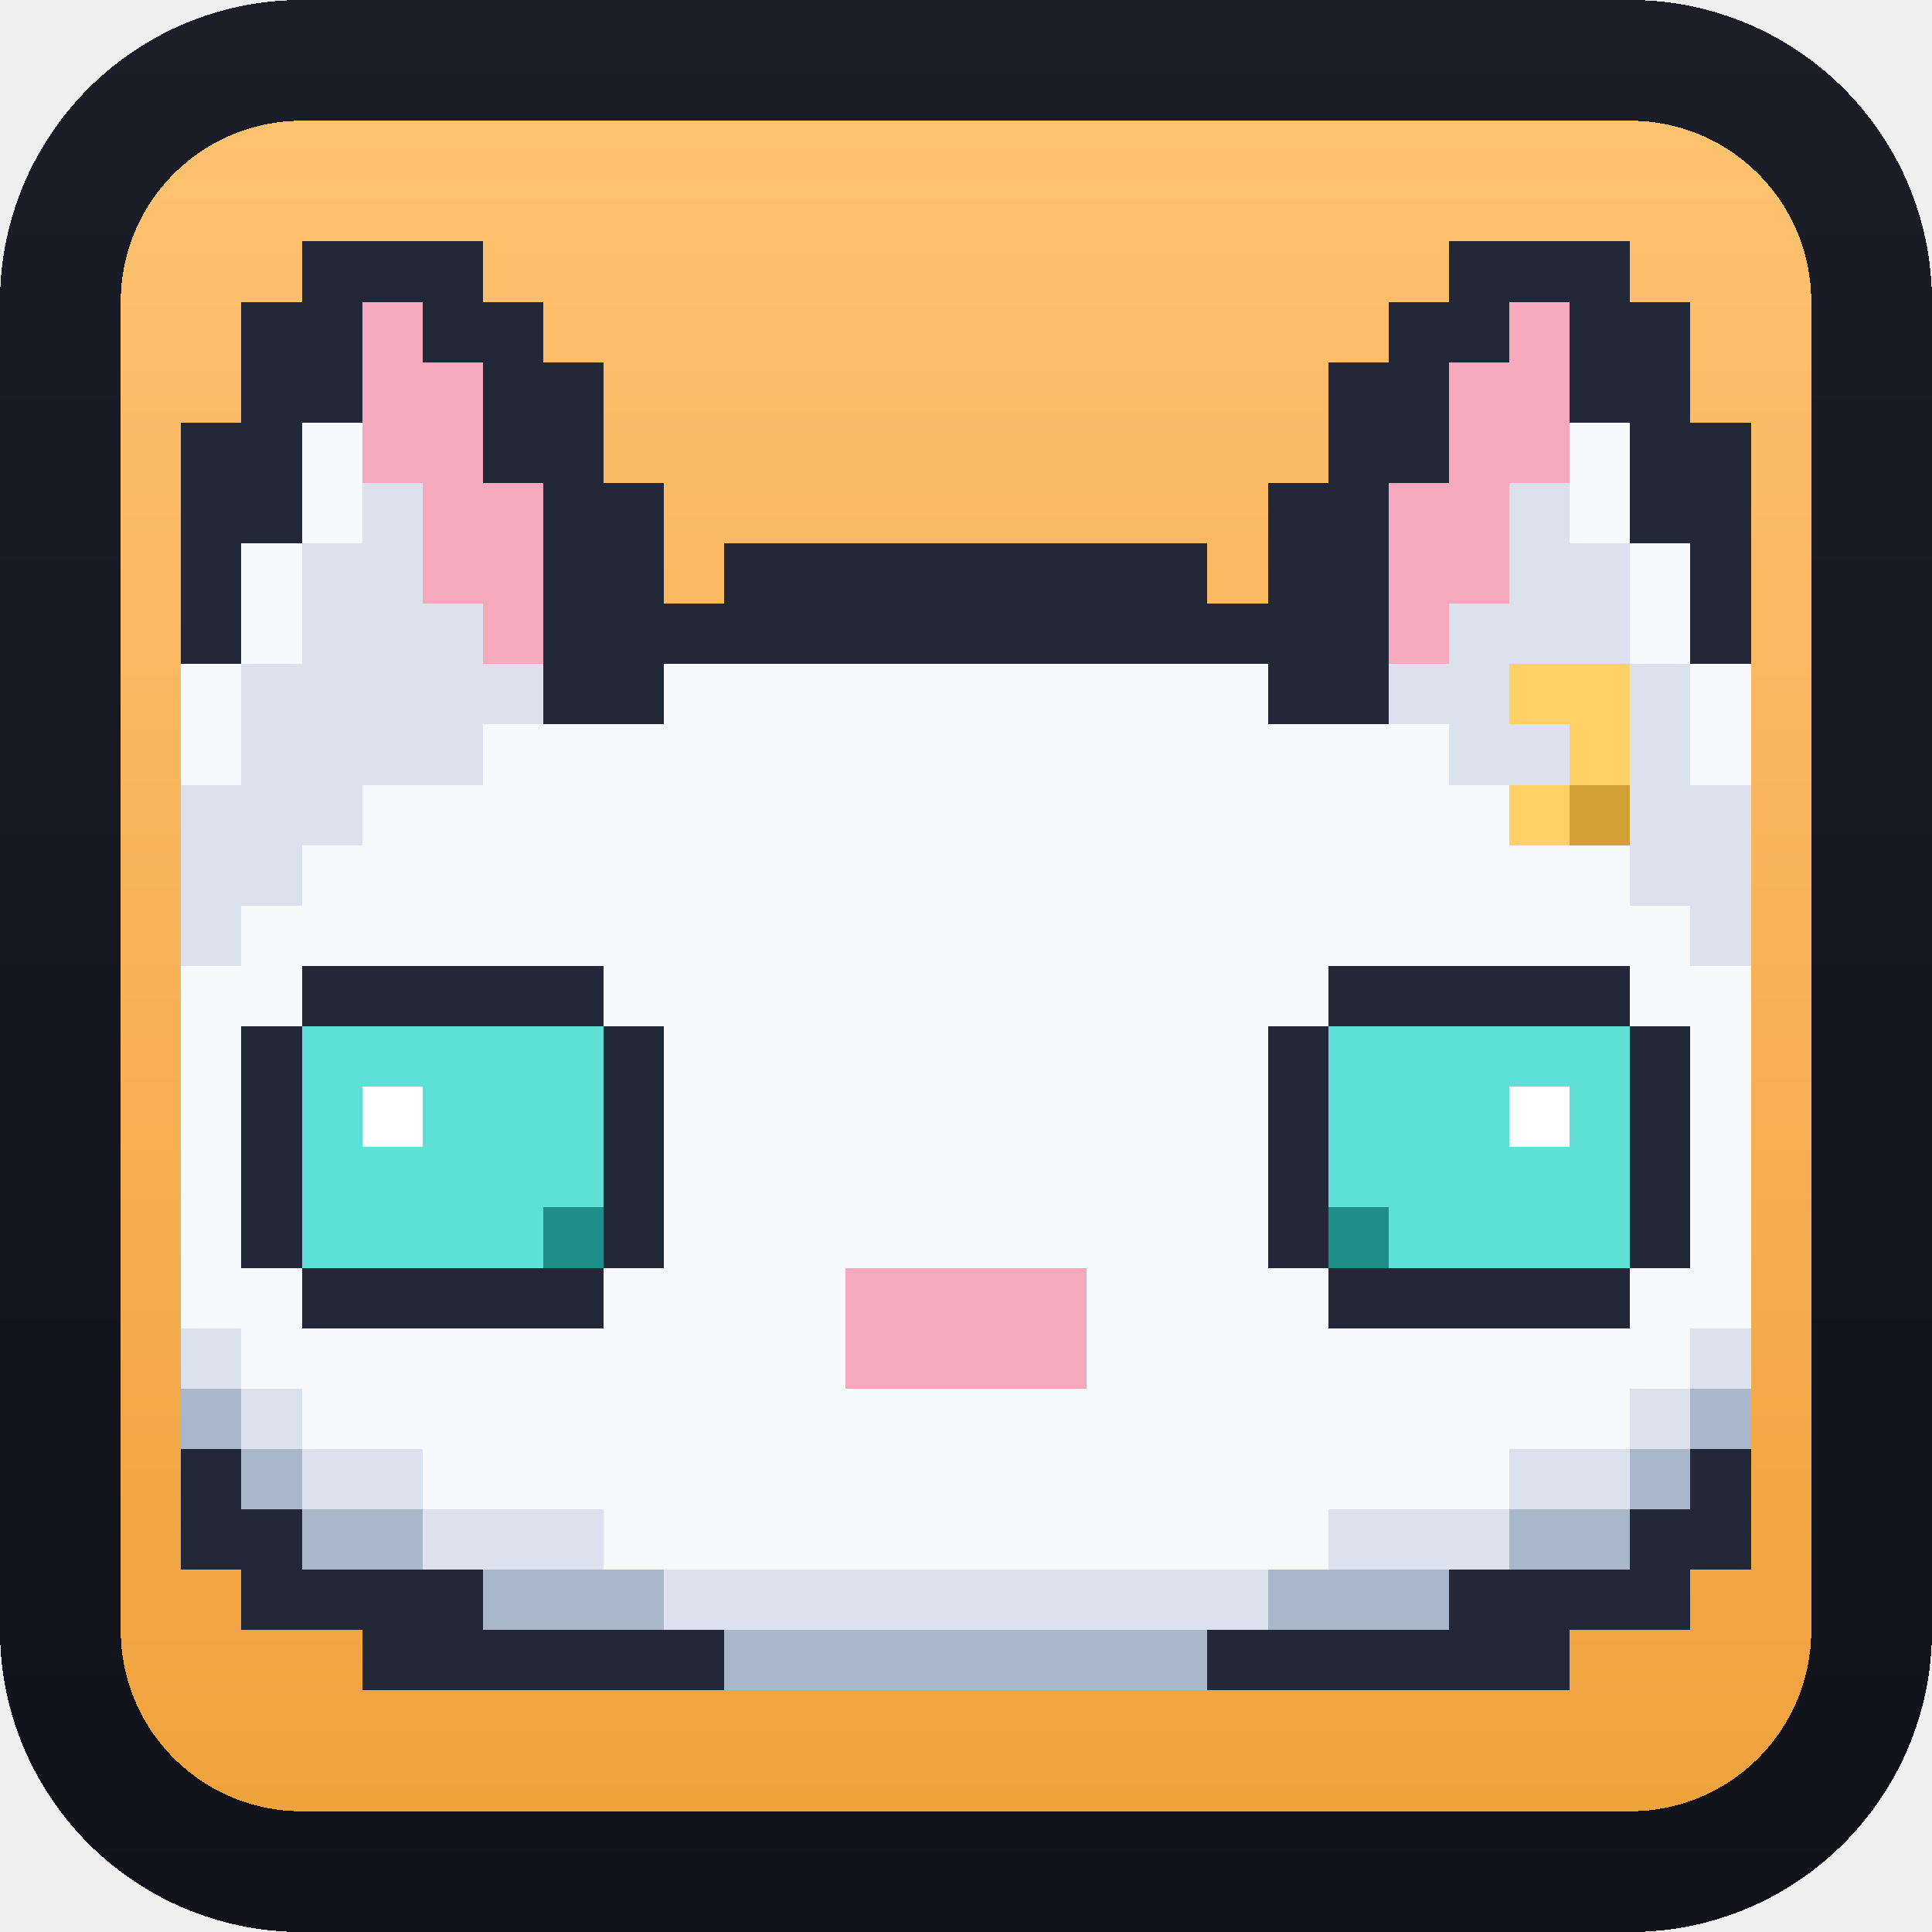
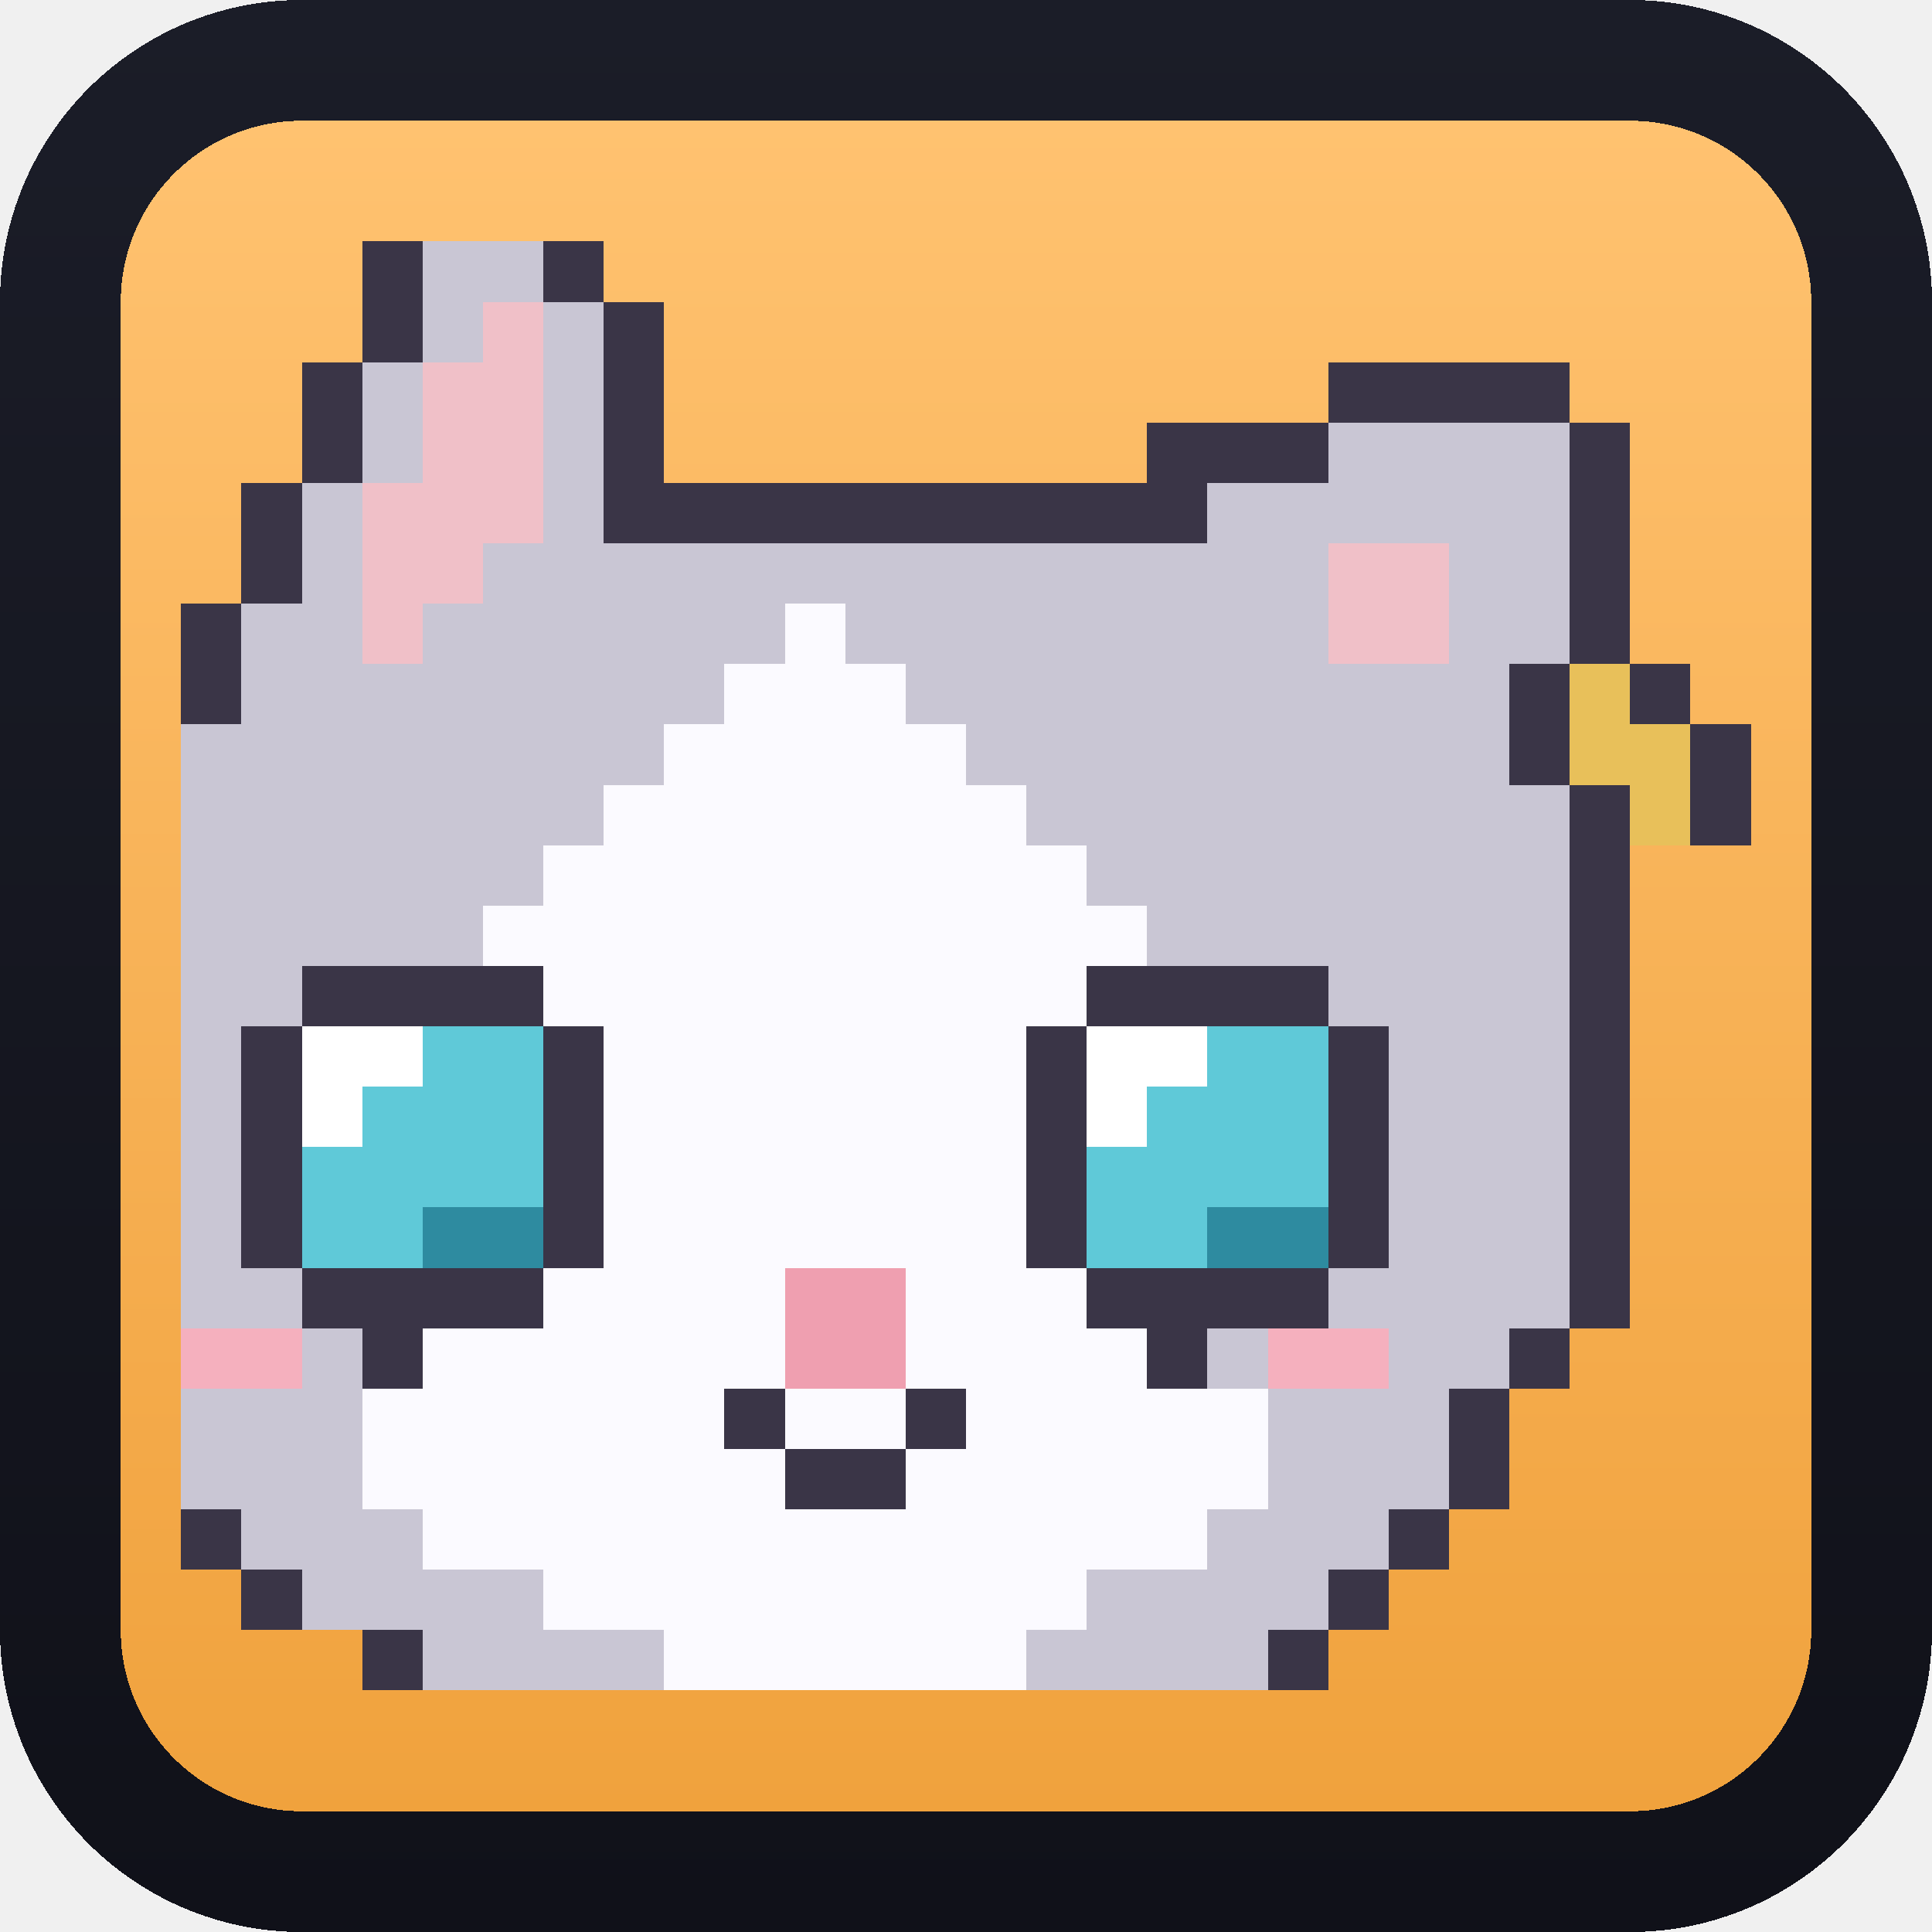
<svg xmlns="http://www.w3.org/2000/svg" width="64" height="64" viewBox="0 0 32 32" shape-rendering="crispEdges" role="img" aria-label="James">
  <defs>
    <linearGradient id="bg" x1="0" y1="0" x2="0" y2="1">
      <stop offset="0" stop-color="#1b1d28" />
      <stop offset="1" stop-color="#101119" />
    </linearGradient>
    <linearGradient id="am" x1="0" y1="0" x2="0" y2="1">
      <stop offset="0" stop-color="#ffc270" />
      <stop offset="1" stop-color="#f0a23d" />
    </linearGradient>
  </defs>
  <rect width="32" height="32" rx="5" fill="url(#bg)" />
  <rect x="2" y="2" width="28" height="28" rx="3" fill="url(#am)" />
  <g>
-     <rect x="5" y="4" width="3" height="1" fill="#232838" />
-     <rect x="24" y="4" width="3" height="1" fill="#232838" />
-     <rect x="4" y="5" width="2" height="1" fill="#232838" />
-     <rect x="6" y="5" width="1" height="1" fill="#f6a8bd" />
-     <rect x="7" y="5" width="2" height="1" fill="#232838" />
-     <rect x="23" y="5" width="2" height="1" fill="#232838" />
-     <rect x="25" y="5" width="1" height="1" fill="#f6a8bd" />
-     <rect x="26" y="5" width="2" height="1" fill="#232838" />
-     <rect x="4" y="6" width="2" height="1" fill="#232838" />
-     <rect x="6" y="6" width="2" height="1" fill="#f6a8bd" />
-     <rect x="8" y="6" width="2" height="1" fill="#232838" />
-     <rect x="22" y="6" width="2" height="1" fill="#232838" />
-     <rect x="24" y="6" width="2" height="1" fill="#f6a8bd" />
-     <rect x="26" y="6" width="2" height="1" fill="#232838" />
-     <rect x="3" y="7" width="2" height="1" fill="#232838" />
-     <rect x="5" y="7" width="1" height="1" fill="#f7f9fd" />
-     <rect x="6" y="7" width="2" height="1" fill="#f6a8bd" />
-     <rect x="8" y="7" width="2" height="1" fill="#232838" />
-     <rect x="22" y="7" width="2" height="1" fill="#232838" />
-     <rect x="24" y="7" width="2" height="1" fill="#f6a8bd" />
-     <rect x="26" y="7" width="1" height="1" fill="#f7f9fd" />
-     <rect x="27" y="7" width="2" height="1" fill="#232838" />
-     <rect x="3" y="8" width="2" height="1" fill="#232838" />
-     <rect x="5" y="8" width="1" height="1" fill="#f7f9fd" />
-     <rect x="6" y="8" width="1" height="1" fill="#dbe2ee" />
-     <rect x="7" y="8" width="2" height="1" fill="#f6a8bd" />
-     <rect x="9" y="8" width="2" height="1" fill="#232838" />
-     <rect x="21" y="8" width="2" height="1" fill="#232838" />
-     <rect x="23" y="8" width="2" height="1" fill="#f6a8bd" />
-     <rect x="25" y="8" width="1" height="1" fill="#dbe2ee" />
-     <rect x="26" y="8" width="1" height="1" fill="#f7f9fd" />
-     <rect x="27" y="8" width="2" height="1" fill="#232838" />
-     <rect x="3" y="9" width="1" height="1" fill="#232838" />
-     <rect x="4" y="9" width="1" height="1" fill="#f7f9fd" />
-     <rect x="5" y="9" width="2" height="1" fill="#dbe2ee" />
-     <rect x="7" y="9" width="2" height="1" fill="#f6a8bd" />
-     <rect x="9" y="9" width="2" height="1" fill="#232838" />
-     <rect x="12" y="9" width="8" height="1" fill="#232838" />
-     <rect x="21" y="9" width="2" height="1" fill="#232838" />
-     <rect x="23" y="9" width="2" height="1" fill="#f6a8bd" />
-     <rect x="25" y="9" width="2" height="1" fill="#dbe2ee" />
-     <rect x="27" y="9" width="1" height="1" fill="#f7f9fd" />
-     <rect x="28" y="9" width="1" height="1" fill="#232838" />
-     <rect x="3" y="10" width="1" height="1" fill="#232838" />
-     <rect x="4" y="10" width="1" height="1" fill="#f7f9fd" />
-     <rect x="5" y="10" width="3" height="1" fill="#dbe2ee" />
-     <rect x="8" y="10" width="1" height="1" fill="#f6a8bd" />
-     <rect x="9" y="10" width="14" height="1" fill="#232838" />
-     <rect x="23" y="10" width="1" height="1" fill="#f6a8bd" />
-     <rect x="24" y="10" width="3" height="1" fill="#dbe2ee" />
-     <rect x="27" y="10" width="1" height="1" fill="#f7f9fd" />
-     <rect x="28" y="10" width="1" height="1" fill="#232838" />
-     <rect x="3" y="11" width="1" height="1" fill="#f7f9fd" />
-     <rect x="4" y="11" width="5" height="1" fill="#dbe2ee" />
-     <rect x="9" y="11" width="2" height="1" fill="#232838" />
-     <rect x="11" y="11" width="10" height="1" fill="#f7f9fd" />
-     <rect x="21" y="11" width="2" height="1" fill="#232838" />
-     <rect x="23" y="11" width="2" height="1" fill="#dbe2ee" />
-     <rect x="25" y="11" width="2" height="1" fill="#ffd166" />
-     <rect x="27" y="11" width="1" height="1" fill="#dbe2ee" />
-     <rect x="28" y="11" width="1" height="1" fill="#f7f9fd" />
-     <rect x="3" y="12" width="1" height="1" fill="#f7f9fd" />
-     <rect x="4" y="12" width="4" height="1" fill="#dbe2ee" />
-     <rect x="8" y="12" width="16" height="1" fill="#f7f9fd" />
-     <rect x="24" y="12" width="2" height="1" fill="#dbe2ee" />
-     <rect x="26" y="12" width="1" height="1" fill="#ffd166" />
-     <rect x="27" y="12" width="1" height="1" fill="#dbe2ee" />
-     <rect x="28" y="12" width="1" height="1" fill="#f7f9fd" />
-     <rect x="3" y="13" width="3" height="1" fill="#dbe2ee" />
-     <rect x="6" y="13" width="19" height="1" fill="#f7f9fd" />
-     <rect x="25" y="13" width="1" height="1" fill="#ffd166" />
-     <rect x="26" y="13" width="1" height="1" fill="#d2a034" />
-     <rect x="27" y="13" width="2" height="1" fill="#dbe2ee" />
-     <rect x="3" y="14" width="2" height="1" fill="#dbe2ee" />
-     <rect x="5" y="14" width="22" height="1" fill="#f7f9fd" />
-     <rect x="27" y="14" width="2" height="1" fill="#dbe2ee" />
-     <rect x="3" y="15" width="1" height="1" fill="#dbe2ee" />
-     <rect x="4" y="15" width="24" height="1" fill="#f7f9fd" />
-     <rect x="28" y="15" width="1" height="1" fill="#dbe2ee" />
-     <rect x="3" y="16" width="2" height="1" fill="#f7f9fd" />
-     <rect x="5" y="16" width="5" height="1" fill="#232838" />
-     <rect x="10" y="16" width="12" height="1" fill="#f7f9fd" />
-     <rect x="22" y="16" width="5" height="1" fill="#232838" />
-     <rect x="27" y="16" width="2" height="1" fill="#f7f9fd" />
-     <rect x="3" y="17" width="1" height="1" fill="#f7f9fd" />
-     <rect x="4" y="17" width="1" height="1" fill="#232838" />
-     <rect x="5" y="17" width="5" height="1" fill="#5fe0d6" />
-     <rect x="10" y="17" width="1" height="1" fill="#232838" />
-     <rect x="11" y="17" width="10" height="1" fill="#f7f9fd" />
-     <rect x="21" y="17" width="1" height="1" fill="#232838" />
-     <rect x="22" y="17" width="5" height="1" fill="#5fe0d6" />
-     <rect x="27" y="17" width="1" height="1" fill="#232838" />
-     <rect x="28" y="17" width="1" height="1" fill="#f7f9fd" />
-     <rect x="3" y="18" width="1" height="1" fill="#f7f9fd" />
-     <rect x="4" y="18" width="1" height="1" fill="#232838" />
-     <rect x="5" y="18" width="1" height="1" fill="#5fe0d6" />
-     <rect x="6" y="18" width="1" height="1" fill="#ffffff" />
-     <rect x="7" y="18" width="3" height="1" fill="#5fe0d6" />
-     <rect x="10" y="18" width="1" height="1" fill="#232838" />
-     <rect x="11" y="18" width="10" height="1" fill="#f7f9fd" />
-     <rect x="21" y="18" width="1" height="1" fill="#232838" />
-     <rect x="22" y="18" width="3" height="1" fill="#5fe0d6" />
-     <rect x="25" y="18" width="1" height="1" fill="#ffffff" />
-     <rect x="26" y="18" width="1" height="1" fill="#5fe0d6" />
-     <rect x="27" y="18" width="1" height="1" fill="#232838" />
-     <rect x="28" y="18" width="1" height="1" fill="#f7f9fd" />
-     <rect x="3" y="19" width="1" height="1" fill="#f7f9fd" />
-     <rect x="4" y="19" width="1" height="1" fill="#232838" />
-     <rect x="5" y="19" width="5" height="1" fill="#5fe0d6" />
-     <rect x="10" y="19" width="1" height="1" fill="#232838" />
-     <rect x="11" y="19" width="10" height="1" fill="#f7f9fd" />
-     <rect x="21" y="19" width="1" height="1" fill="#232838" />
-     <rect x="22" y="19" width="5" height="1" fill="#5fe0d6" />
-     <rect x="27" y="19" width="1" height="1" fill="#232838" />
-     <rect x="28" y="19" width="1" height="1" fill="#f7f9fd" />
-     <rect x="3" y="20" width="1" height="1" fill="#f7f9fd" />
-     <rect x="4" y="20" width="1" height="1" fill="#232838" />
-     <rect x="5" y="20" width="4" height="1" fill="#5fe0d6" />
-     <rect x="9" y="20" width="1" height="1" fill="#1d8f88" />
-     <rect x="10" y="20" width="1" height="1" fill="#232838" />
-     <rect x="11" y="20" width="10" height="1" fill="#f7f9fd" />
-     <rect x="21" y="20" width="1" height="1" fill="#232838" />
-     <rect x="22" y="20" width="1" height="1" fill="#1d8f88" />
-     <rect x="23" y="20" width="4" height="1" fill="#5fe0d6" />
-     <rect x="27" y="20" width="1" height="1" fill="#232838" />
-     <rect x="28" y="20" width="1" height="1" fill="#f7f9fd" />
-     <rect x="3" y="21" width="2" height="1" fill="#f7f9fd" />
-     <rect x="5" y="21" width="5" height="1" fill="#232838" />
-     <rect x="10" y="21" width="4" height="1" fill="#f7f9fd" />
-     <rect x="14" y="21" width="4" height="1" fill="#f6a8bd" />
-     <rect x="18" y="21" width="4" height="1" fill="#f7f9fd" />
-     <rect x="22" y="21" width="5" height="1" fill="#232838" />
-     <rect x="27" y="21" width="2" height="1" fill="#f7f9fd" />
-     <rect x="3" y="22" width="1" height="1" fill="#dbe2ee" />
-     <rect x="4" y="22" width="10" height="1" fill="#f7f9fd" />
-     <rect x="14" y="22" width="4" height="1" fill="#f6a8bd" />
-     <rect x="18" y="22" width="10" height="1" fill="#f7f9fd" />
-     <rect x="28" y="22" width="1" height="1" fill="#dbe2ee" />
-     <rect x="3" y="23" width="1" height="1" fill="#aab6c9" />
-     <rect x="4" y="23" width="1" height="1" fill="#dbe2ee" />
-     <rect x="5" y="23" width="22" height="1" fill="#f7f9fd" />
-     <rect x="27" y="23" width="1" height="1" fill="#dbe2ee" />
-     <rect x="28" y="23" width="1" height="1" fill="#aab6c9" />
-     <rect x="3" y="24" width="1" height="1" fill="#232838" />
-     <rect x="4" y="24" width="1" height="1" fill="#aab6c9" />
-     <rect x="5" y="24" width="2" height="1" fill="#dbe2ee" />
-     <rect x="7" y="24" width="18" height="1" fill="#f7f9fd" />
-     <rect x="25" y="24" width="2" height="1" fill="#dbe2ee" />
-     <rect x="27" y="24" width="1" height="1" fill="#aab6c9" />
-     <rect x="28" y="24" width="1" height="1" fill="#232838" />
-     <rect x="3" y="25" width="2" height="1" fill="#232838" />
-     <rect x="5" y="25" width="2" height="1" fill="#aab6c9" />
-     <rect x="7" y="25" width="3" height="1" fill="#dbe2ee" />
-     <rect x="10" y="25" width="12" height="1" fill="#f7f9fd" />
-     <rect x="22" y="25" width="3" height="1" fill="#dbe2ee" />
-     <rect x="25" y="25" width="2" height="1" fill="#aab6c9" />
-     <rect x="27" y="25" width="2" height="1" fill="#232838" />
-     <rect x="4" y="26" width="4" height="1" fill="#232838" />
-     <rect x="8" y="26" width="3" height="1" fill="#aab6c9" />
-     <rect x="11" y="26" width="10" height="1" fill="#dbe2ee" />
-     <rect x="21" y="26" width="3" height="1" fill="#aab6c9" />
-     <rect x="24" y="26" width="4" height="1" fill="#232838" />
-     <rect x="6" y="27" width="6" height="1" fill="#232838" />
-     <rect x="12" y="27" width="8" height="1" fill="#aab6c9" />
-     <rect x="20" y="27" width="6" height="1" fill="#232838" />
+     <rect x="6" y="4" width="1" height="1" fill="#3a3547" />
+     <rect x="7" y="4" width="2" height="1" fill="#c9c6d4" />
+     <rect x="9" y="4" width="1" height="1" fill="#3a3547" />
+     <rect x="6" y="5" width="1" height="1" fill="#3a3547" />
+     <rect x="7" y="5" width="1" height="1" fill="#c9c6d4" />
+     <rect x="8" y="5" width="1" height="1" fill="#f0c0c8" />
+     <rect x="9" y="5" width="1" height="1" fill="#c9c6d4" />
+     <rect x="10" y="5" width="1" height="1" fill="#3a3547" />
+     <rect x="5" y="6" width="1" height="1" fill="#3a3547" />
+     <rect x="6" y="6" width="1" height="1" fill="#c9c6d4" />
+     <rect x="7" y="6" width="2" height="1" fill="#f0c0c8" />
+     <rect x="9" y="6" width="1" height="1" fill="#c9c6d4" />
+     <rect x="10" y="6" width="1" height="1" fill="#3a3547" />
+     <rect x="22" y="6" width="4" height="1" fill="#3a3547" />
+     <rect x="5" y="7" width="1" height="1" fill="#3a3547" />
+     <rect x="6" y="7" width="1" height="1" fill="#c9c6d4" />
+     <rect x="7" y="7" width="2" height="1" fill="#f0c0c8" />
+     <rect x="9" y="7" width="1" height="1" fill="#c9c6d4" />
+     <rect x="10" y="7" width="1" height="1" fill="#3a3547" />
+     <rect x="19" y="7" width="3" height="1" fill="#3a3547" />
+     <rect x="22" y="7" width="4" height="1" fill="#c9c6d4" />
+     <rect x="26" y="7" width="1" height="1" fill="#3a3547" />
+     <rect x="4" y="8" width="1" height="1" fill="#3a3547" />
+     <rect x="5" y="8" width="1" height="1" fill="#c9c6d4" />
+     <rect x="6" y="8" width="3" height="1" fill="#f0c0c8" />
+     <rect x="9" y="8" width="1" height="1" fill="#c9c6d4" />
+     <rect x="10" y="8" width="10" height="1" fill="#3a3547" />
+     <rect x="20" y="8" width="6" height="1" fill="#c9c6d4" />
+     <rect x="26" y="8" width="1" height="1" fill="#3a3547" />
+     <rect x="4" y="9" width="1" height="1" fill="#3a3547" />
+     <rect x="5" y="9" width="1" height="1" fill="#c9c6d4" />
+     <rect x="6" y="9" width="2" height="1" fill="#f0c0c8" />
+     <rect x="8" y="9" width="14" height="1" fill="#c9c6d4" />
+     <rect x="22" y="9" width="2" height="1" fill="#f0c0c8" />
+     <rect x="24" y="9" width="2" height="1" fill="#c9c6d4" />
+     <rect x="26" y="9" width="1" height="1" fill="#3a3547" />
+     <rect x="3" y="10" width="1" height="1" fill="#3a3547" />
+     <rect x="4" y="10" width="2" height="1" fill="#c9c6d4" />
+     <rect x="6" y="10" width="1" height="1" fill="#f0c0c8" />
+     <rect x="7" y="10" width="6" height="1" fill="#c9c6d4" />
+     <rect x="13" y="10" width="1" height="1" fill="#fbfaff" />
+     <rect x="14" y="10" width="8" height="1" fill="#c9c6d4" />
+     <rect x="22" y="10" width="2" height="1" fill="#f0c0c8" />
+     <rect x="24" y="10" width="2" height="1" fill="#c9c6d4" />
+     <rect x="26" y="10" width="1" height="1" fill="#3a3547" />
+     <rect x="3" y="11" width="1" height="1" fill="#3a3547" />
+     <rect x="4" y="11" width="8" height="1" fill="#c9c6d4" />
+     <rect x="12" y="11" width="3" height="1" fill="#fbfaff" />
+     <rect x="15" y="11" width="10" height="1" fill="#c9c6d4" />
+     <rect x="25" y="11" width="1" height="1" fill="#3a3547" />
+     <rect x="26" y="11" width="1" height="1" fill="#e8c05a" />
+     <rect x="27" y="11" width="1" height="1" fill="#3a3547" />
+     <rect x="3" y="12" width="8" height="1" fill="#c9c6d4" />
+     <rect x="11" y="12" width="5" height="1" fill="#fbfaff" />
+     <rect x="16" y="12" width="9" height="1" fill="#c9c6d4" />
+     <rect x="25" y="12" width="1" height="1" fill="#3a3547" />
+     <rect x="26" y="12" width="2" height="1" fill="#e8c05a" />
+     <rect x="28" y="12" width="1" height="1" fill="#3a3547" />
+     <rect x="3" y="13" width="7" height="1" fill="#c9c6d4" />
+     <rect x="10" y="13" width="7" height="1" fill="#fbfaff" />
+     <rect x="17" y="13" width="9" height="1" fill="#c9c6d4" />
+     <rect x="26" y="13" width="1" height="1" fill="#3a3547" />
+     <rect x="27" y="13" width="1" height="1" fill="#e8c05a" />
+     <rect x="28" y="13" width="1" height="1" fill="#3a3547" />
+     <rect x="3" y="14" width="6" height="1" fill="#c9c6d4" />
+     <rect x="9" y="14" width="9" height="1" fill="#fbfaff" />
+     <rect x="18" y="14" width="8" height="1" fill="#c9c6d4" />
+     <rect x="26" y="14" width="1" height="1" fill="#3a3547" />
+     <rect x="3" y="15" width="5" height="1" fill="#c9c6d4" />
+     <rect x="8" y="15" width="11" height="1" fill="#fbfaff" />
+     <rect x="19" y="15" width="7" height="1" fill="#c9c6d4" />
+     <rect x="26" y="15" width="1" height="1" fill="#3a3547" />
+     <rect x="3" y="16" width="2" height="1" fill="#c9c6d4" />
+     <rect x="5" y="16" width="4" height="1" fill="#3a3547" />
+     <rect x="9" y="16" width="9" height="1" fill="#fbfaff" />
+     <rect x="18" y="16" width="4" height="1" fill="#3a3547" />
+     <rect x="22" y="16" width="4" height="1" fill="#c9c6d4" />
+     <rect x="26" y="16" width="1" height="1" fill="#3a3547" />
+     <rect x="3" y="17" width="1" height="1" fill="#c9c6d4" />
+     <rect x="4" y="17" width="1" height="1" fill="#3a3547" />
+     <rect x="5" y="17" width="2" height="1" fill="#ffffff" />
+     <rect x="7" y="17" width="2" height="1" fill="#5fc9d8" />
+     <rect x="9" y="17" width="1" height="1" fill="#3a3547" />
+     <rect x="10" y="17" width="7" height="1" fill="#fbfaff" />
+     <rect x="17" y="17" width="1" height="1" fill="#3a3547" />
+     <rect x="18" y="17" width="2" height="1" fill="#ffffff" />
+     <rect x="20" y="17" width="2" height="1" fill="#5fc9d8" />
+     <rect x="22" y="17" width="1" height="1" fill="#3a3547" />
+     <rect x="23" y="17" width="3" height="1" fill="#c9c6d4" />
+     <rect x="26" y="17" width="1" height="1" fill="#3a3547" />
+     <rect x="3" y="18" width="1" height="1" fill="#c9c6d4" />
+     <rect x="4" y="18" width="1" height="1" fill="#3a3547" />
+     <rect x="5" y="18" width="1" height="1" fill="#ffffff" />
+     <rect x="6" y="18" width="3" height="1" fill="#5fc9d8" />
+     <rect x="9" y="18" width="1" height="1" fill="#3a3547" />
+     <rect x="10" y="18" width="7" height="1" fill="#fbfaff" />
+     <rect x="17" y="18" width="1" height="1" fill="#3a3547" />
+     <rect x="18" y="18" width="1" height="1" fill="#ffffff" />
+     <rect x="19" y="18" width="3" height="1" fill="#5fc9d8" />
+     <rect x="22" y="18" width="1" height="1" fill="#3a3547" />
+     <rect x="23" y="18" width="3" height="1" fill="#c9c6d4" />
+     <rect x="26" y="18" width="1" height="1" fill="#3a3547" />
+     <rect x="3" y="19" width="1" height="1" fill="#c9c6d4" />
+     <rect x="4" y="19" width="1" height="1" fill="#3a3547" />
+     <rect x="5" y="19" width="4" height="1" fill="#5fc9d8" />
+     <rect x="9" y="19" width="1" height="1" fill="#3a3547" />
+     <rect x="10" y="19" width="7" height="1" fill="#fbfaff" />
+     <rect x="17" y="19" width="1" height="1" fill="#3a3547" />
+     <rect x="18" y="19" width="4" height="1" fill="#5fc9d8" />
+     <rect x="22" y="19" width="1" height="1" fill="#3a3547" />
+     <rect x="23" y="19" width="3" height="1" fill="#c9c6d4" />
+     <rect x="26" y="19" width="1" height="1" fill="#3a3547" />
+     <rect x="3" y="20" width="1" height="1" fill="#c9c6d4" />
+     <rect x="4" y="20" width="1" height="1" fill="#3a3547" />
+     <rect x="5" y="20" width="2" height="1" fill="#5fc9d8" />
+     <rect x="7" y="20" width="2" height="1" fill="#2e8ba0" />
+     <rect x="9" y="20" width="1" height="1" fill="#3a3547" />
+     <rect x="10" y="20" width="7" height="1" fill="#fbfaff" />
+     <rect x="17" y="20" width="1" height="1" fill="#3a3547" />
+     <rect x="18" y="20" width="2" height="1" fill="#5fc9d8" />
+     <rect x="20" y="20" width="2" height="1" fill="#2e8ba0" />
+     <rect x="22" y="20" width="1" height="1" fill="#3a3547" />
+     <rect x="23" y="20" width="3" height="1" fill="#c9c6d4" />
+     <rect x="26" y="20" width="1" height="1" fill="#3a3547" />
+     <rect x="3" y="21" width="2" height="1" fill="#c9c6d4" />
+     <rect x="5" y="21" width="4" height="1" fill="#3a3547" />
+     <rect x="9" y="21" width="4" height="1" fill="#fbfaff" />
+     <rect x="13" y="21" width="2" height="1" fill="#ef9fb0" />
+     <rect x="15" y="21" width="3" height="1" fill="#fbfaff" />
+     <rect x="18" y="21" width="4" height="1" fill="#3a3547" />
+     <rect x="22" y="21" width="4" height="1" fill="#c9c6d4" />
+     <rect x="26" y="21" width="1" height="1" fill="#3a3547" />
+     <rect x="3" y="22" width="2" height="1" fill="#f5b0be" />
+     <rect x="5" y="22" width="1" height="1" fill="#c9c6d4" />
+     <rect x="6" y="22" width="1" height="1" fill="#3a3547" />
+     <rect x="7" y="22" width="6" height="1" fill="#fbfaff" />
+     <rect x="13" y="22" width="2" height="1" fill="#ef9fb0" />
+     <rect x="15" y="22" width="4" height="1" fill="#fbfaff" />
+     <rect x="19" y="22" width="1" height="1" fill="#3a3547" />
+     <rect x="20" y="22" width="1" height="1" fill="#c9c6d4" />
+     <rect x="21" y="22" width="2" height="1" fill="#f5b0be" />
+     <rect x="23" y="22" width="2" height="1" fill="#c9c6d4" />
+     <rect x="25" y="22" width="1" height="1" fill="#3a3547" />
+     <rect x="3" y="23" width="3" height="1" fill="#c9c6d4" />
+     <rect x="6" y="23" width="6" height="1" fill="#fbfaff" />
+     <rect x="12" y="23" width="1" height="1" fill="#3a3547" />
+     <rect x="13" y="23" width="2" height="1" fill="#fbfaff" />
+     <rect x="15" y="23" width="1" height="1" fill="#3a3547" />
+     <rect x="16" y="23" width="5" height="1" fill="#fbfaff" />
+     <rect x="21" y="23" width="3" height="1" fill="#c9c6d4" />
+     <rect x="24" y="23" width="1" height="1" fill="#3a3547" />
+     <rect x="3" y="24" width="3" height="1" fill="#c9c6d4" />
+     <rect x="6" y="24" width="7" height="1" fill="#fbfaff" />
+     <rect x="13" y="24" width="2" height="1" fill="#3a3547" />
+     <rect x="15" y="24" width="6" height="1" fill="#fbfaff" />
+     <rect x="21" y="24" width="3" height="1" fill="#c9c6d4" />
+     <rect x="24" y="24" width="1" height="1" fill="#3a3547" />
+     <rect x="3" y="25" width="1" height="1" fill="#3a3547" />
+     <rect x="4" y="25" width="3" height="1" fill="#c9c6d4" />
+     <rect x="7" y="25" width="13" height="1" fill="#fbfaff" />
+     <rect x="20" y="25" width="3" height="1" fill="#c9c6d4" />
+     <rect x="23" y="25" width="1" height="1" fill="#3a3547" />
+     <rect x="4" y="26" width="1" height="1" fill="#3a3547" />
+     <rect x="5" y="26" width="4" height="1" fill="#c9c6d4" />
+     <rect x="9" y="26" width="9" height="1" fill="#fbfaff" />
+     <rect x="18" y="26" width="4" height="1" fill="#c9c6d4" />
+     <rect x="22" y="26" width="1" height="1" fill="#3a3547" />
+     <rect x="6" y="27" width="1" height="1" fill="#3a3547" />
+     <rect x="7" y="27" width="4" height="1" fill="#c9c6d4" />
+     <rect x="11" y="27" width="6" height="1" fill="#fbfaff" />
+     <rect x="17" y="27" width="4" height="1" fill="#c9c6d4" />
+     <rect x="21" y="27" width="1" height="1" fill="#3a3547" />
  </g>
</svg>
